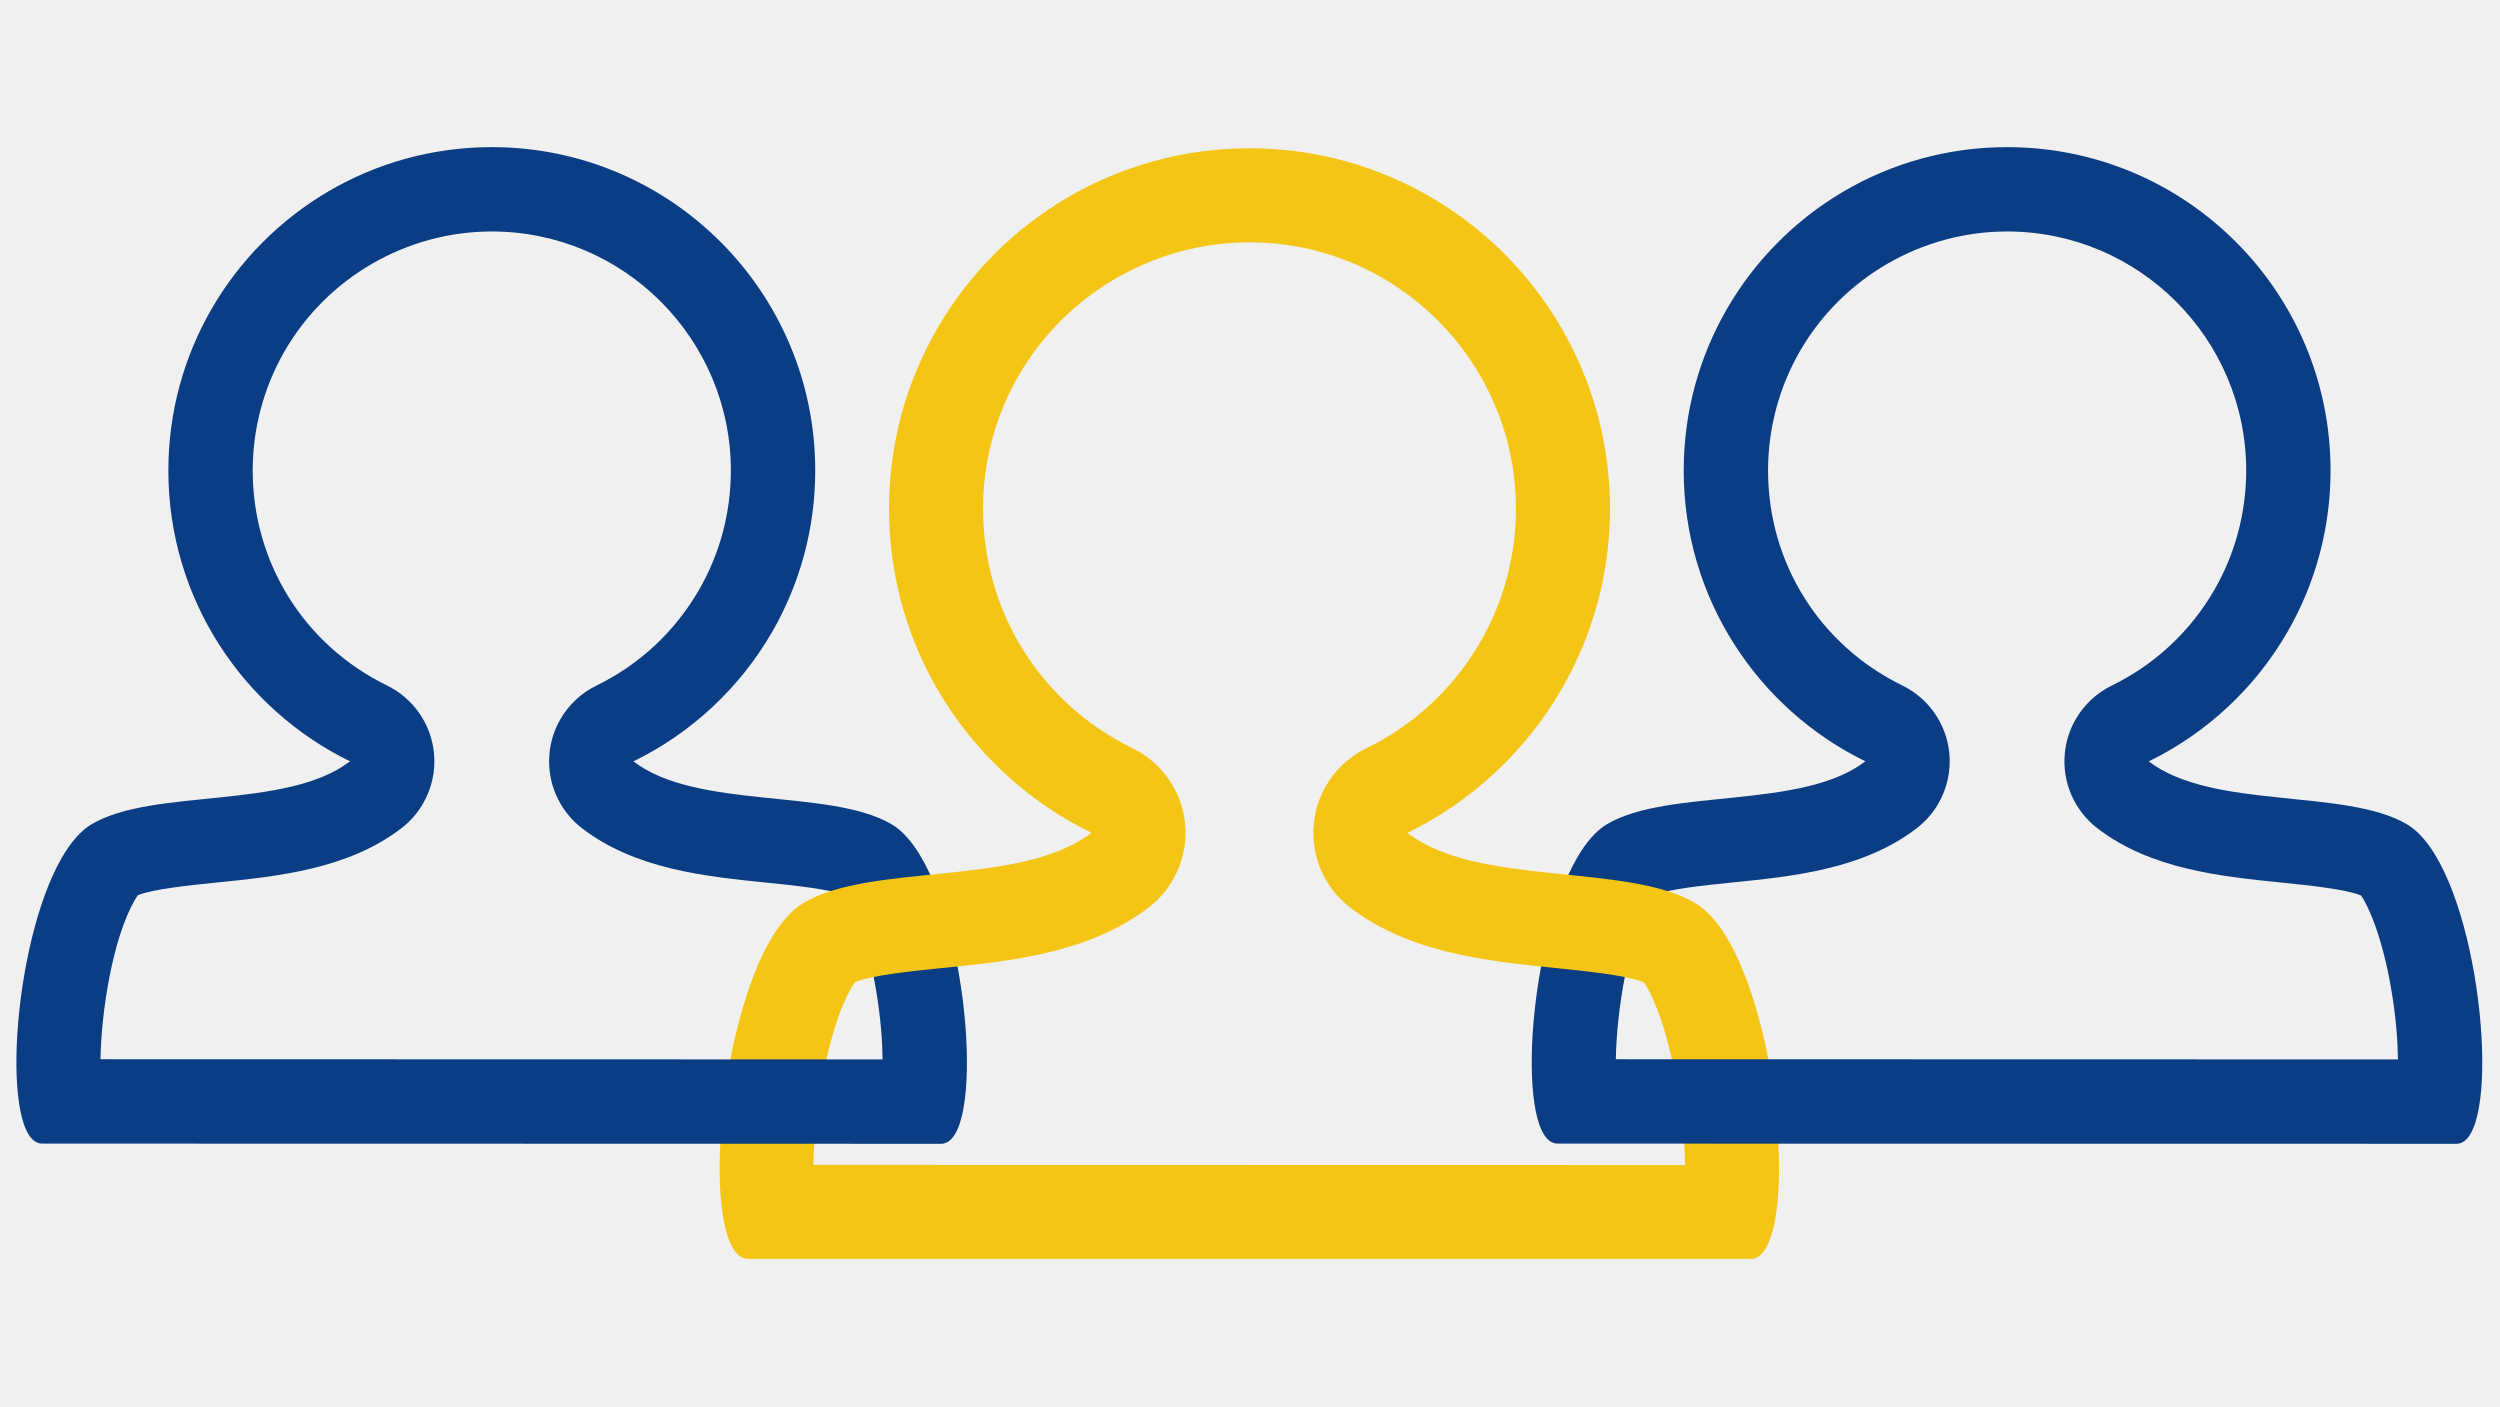
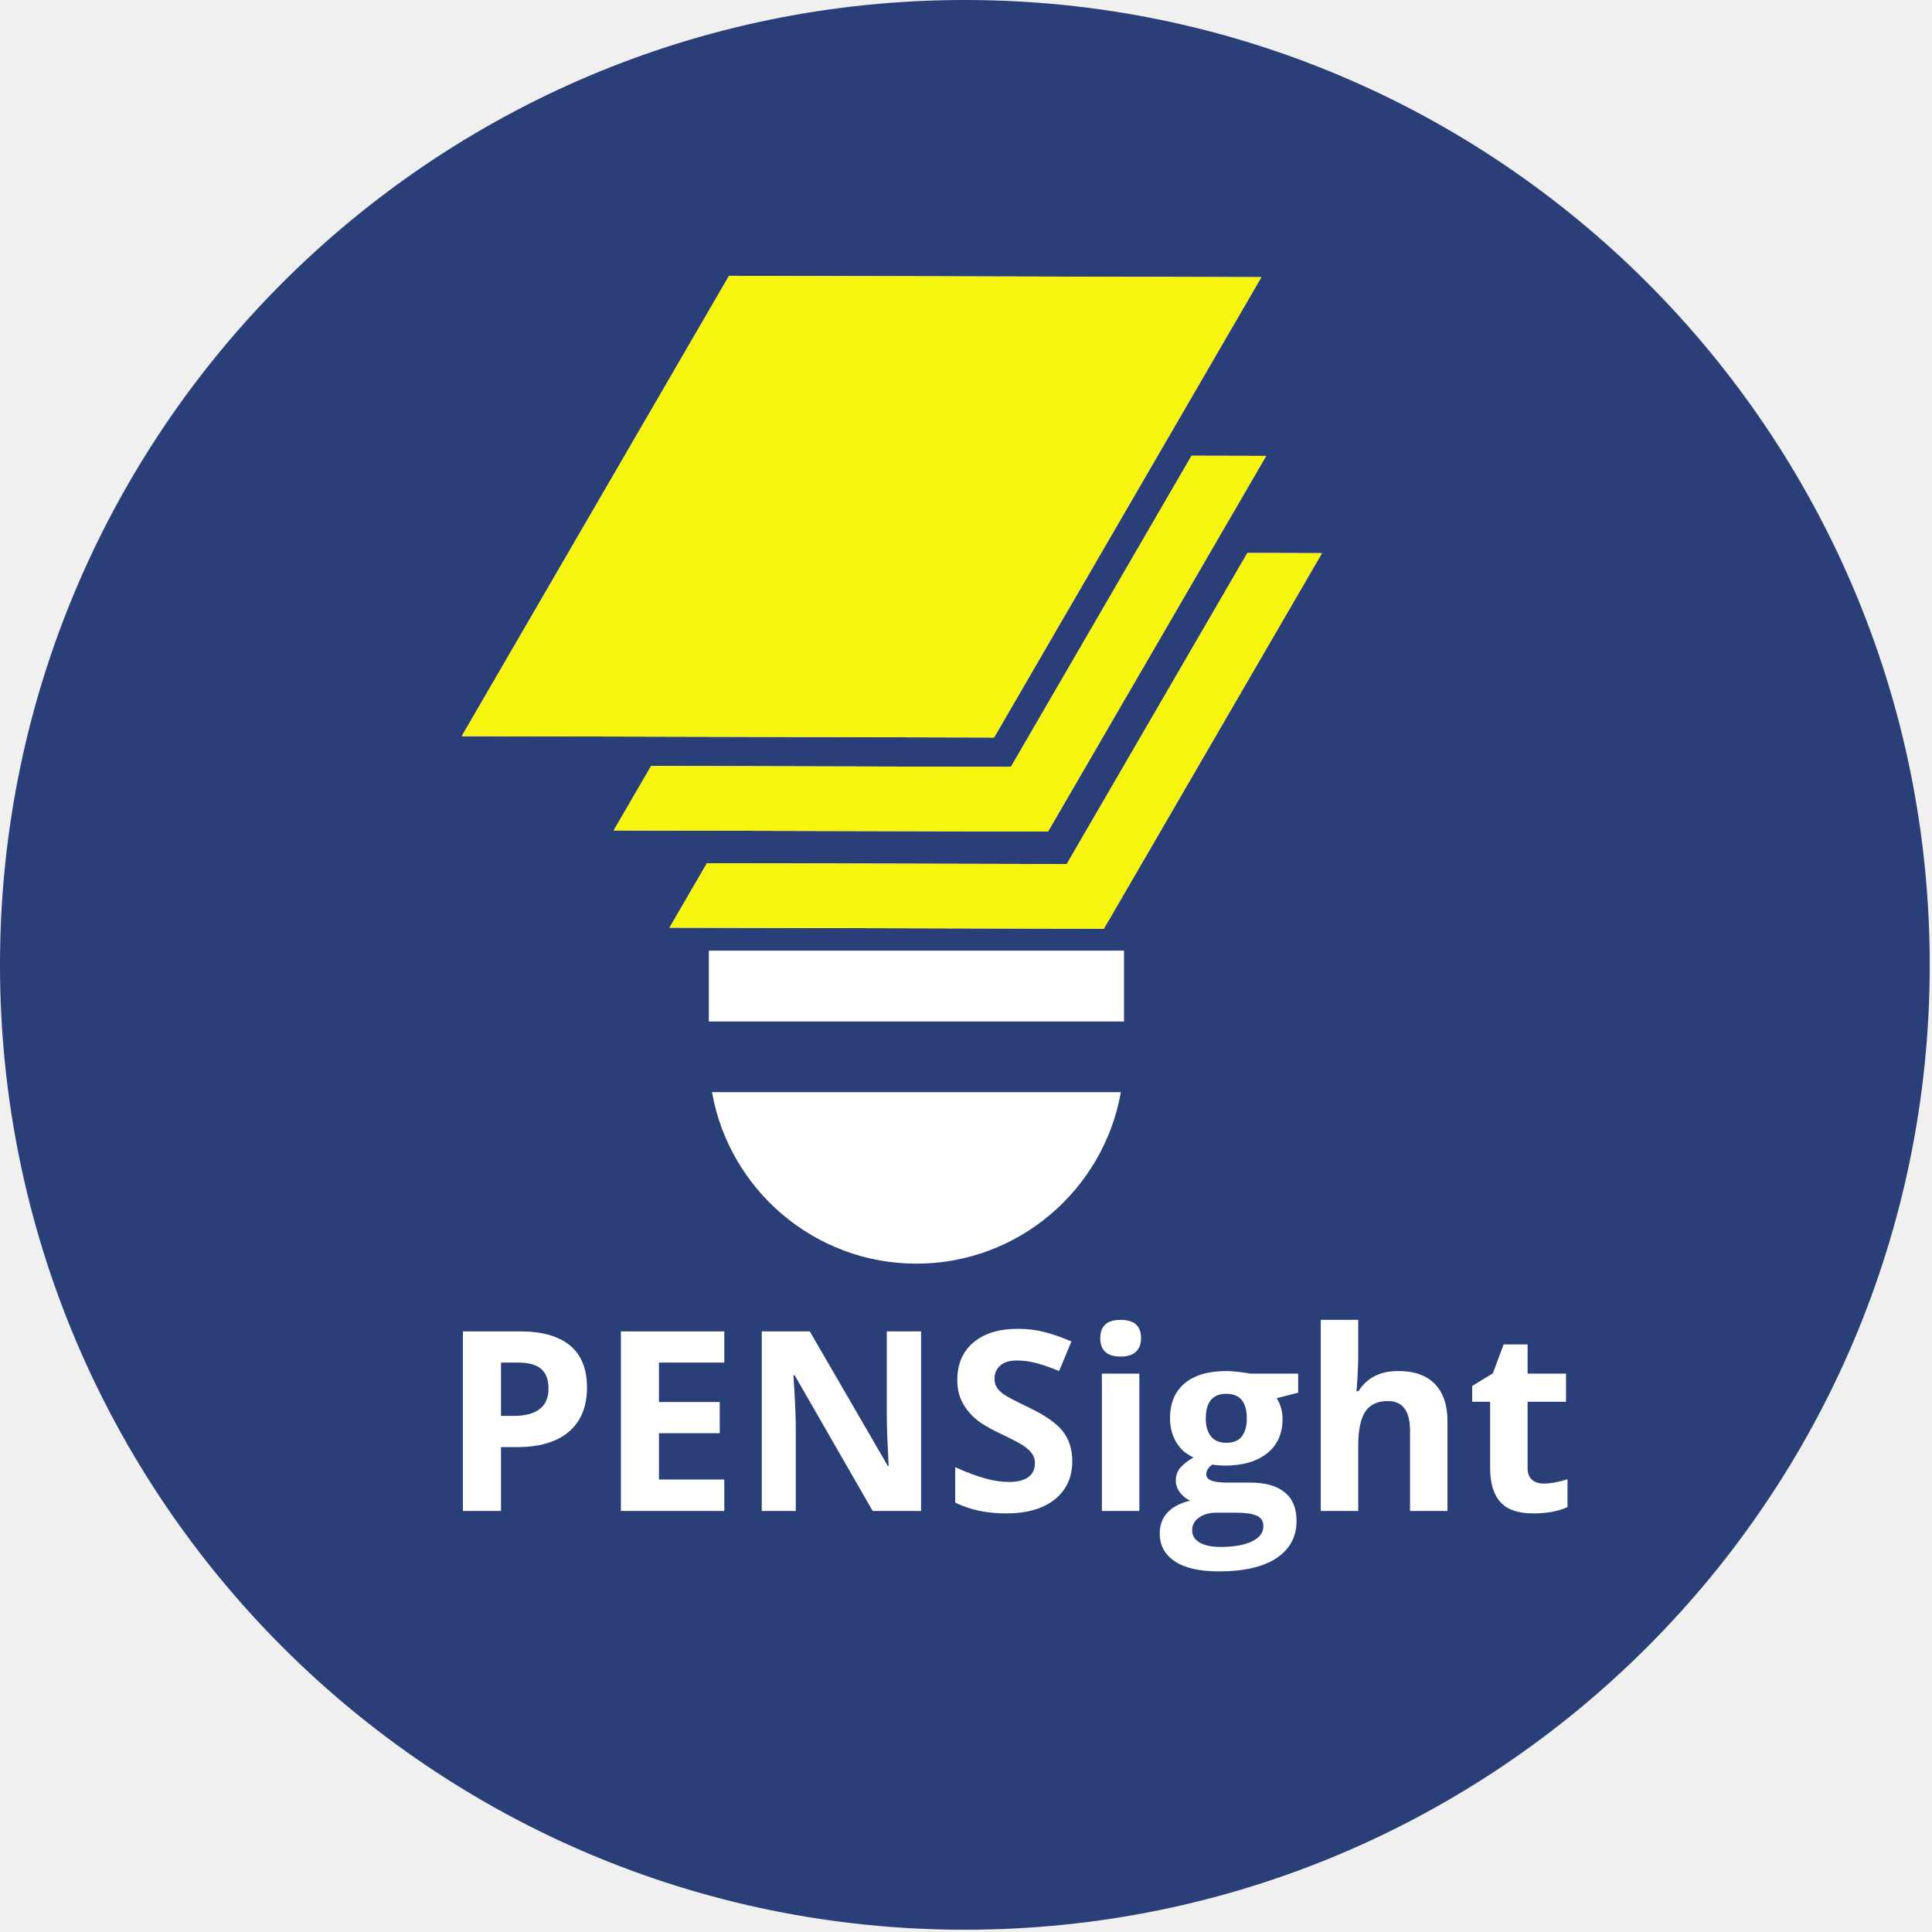
- <svg xmlns="http://www.w3.org/2000/svg" width="1920" zoomAndPan="magnify" viewBox="0 0 1440 810" height="1080" preserveAspectRatio="xMidYMid meet" version="1.0">
+ <svg xmlns="http://www.w3.org/2000/svg" width="1687" zoomAndPan="magnify" viewBox="0 0 1265.25 1265.25" height="1687" preserveAspectRatio="xMidYMid meet" version="1.0">
  <defs>
-     <clipPath id="148b7cf1b7">
-       <path d="M 414 593 L 1025 593 L 1025 725.102 L 414 725.102 Z M 414 593 " clip-rule="nonzero" />
+     <g />
+     <clipPath id="d9a07f5e08">
+       <path d="M 0 0 L 1263.766 0 L 1263.766 1263.766 L 0 1263.766 Z M 0 0 " clip-rule="nonzero" />
    </clipPath>
-     <clipPath id="31397e5d26">
-       <path d="M 882 84.602 L 1430 84.602 L 1430 659 L 882 659 Z M 882 84.602 " clip-rule="nonzero" />
+     <clipPath id="8eca384dab">
+       <path d="M 631.883 0 C 282.902 0 0 282.902 0 631.883 C 0 980.859 282.902 1263.766 631.883 1263.766 C 980.859 1263.766 1263.766 980.859 1263.766 631.883 C 1263.766 282.902 980.859 0 631.883 0 Z M 631.883 0 " clip-rule="nonzero" />
    </clipPath>
-     <clipPath id="7de7b152ba">
-       <path d="M 9 84.602 L 557 84.602 L 557 659 L 9 659 Z M 9 84.602 " clip-rule="nonzero" />
+     <clipPath id="d7311993a4">
+       <path d="M 302 180 L 827 180 L 827 483 L 302 483 Z M 302 180 " clip-rule="nonzero" />
+     </clipPath>
+     <clipPath id="d2bb390d9a">
+       <path d="M 215.465 330.742 L 739.418 29.969 L 985.332 458.363 L 461.383 759.133 Z M 215.465 330.742 " clip-rule="nonzero" />
+     </clipPath>
+     <clipPath id="85fe5ea9cf">
+       <path d="M 215.465 330.742 L 739.418 29.969 L 985.332 458.363 L 461.383 759.133 Z M 215.465 330.742 " clip-rule="nonzero" />
+     </clipPath>
+     <clipPath id="561778f9c3">
+       <path d="M 401 298 L 830 298 L 830 545 L 401 545 Z M 401 298 " clip-rule="nonzero" />
+     </clipPath>
+     <clipPath id="8eadca03be">
+       <path d="M 215.465 330.742 L 739.418 29.969 L 985.332 458.363 L 461.383 759.133 Z M 215.465 330.742 " clip-rule="nonzero" />
+     </clipPath>
+     <clipPath id="f4fe4a8784">
+       <path d="M 215.465 330.742 L 739.418 29.969 L 985.332 458.363 L 461.383 759.133 Z M 215.465 330.742 " clip-rule="nonzero" />
+     </clipPath>
+     <clipPath id="5fcac2e7fa">
+       <path d="M 438 362 L 866 362 L 866 609 L 438 609 Z M 438 362 " clip-rule="nonzero" />
+     </clipPath>
+     <clipPath id="b5b0690fb4">
+       <path d="M 215.465 330.742 L 739.418 29.969 L 985.332 458.363 L 461.383 759.133 Z M 215.465 330.742 " clip-rule="nonzero" />
+     </clipPath>
+     <clipPath id="18e1a79345">
+       <path d="M 215.465 330.742 L 739.418 29.969 L 985.332 458.363 L 461.383 759.133 Z M 215.465 330.742 " clip-rule="nonzero" />
+     </clipPath>
+     <clipPath id="3fbec1398a">
+       <path d="M 116 594.262 L 1084 594.262 L 1084 828 L 116 828 Z M 116 594.262 " clip-rule="nonzero" />
+     </clipPath>
+     <clipPath id="b3414228dc">
+       <path d="M 302 180 L 827 180 L 827 483 L 302 483 Z M 302 180 " clip-rule="nonzero" />
+     </clipPath>
+     <clipPath id="4aeafb420b">
+       <path d="M 215.465 330.742 L 739.418 29.969 L 985.332 458.363 L 461.383 759.133 Z M 215.465 330.742 " clip-rule="nonzero" />
+     </clipPath>
+     <clipPath id="6e1134da7e">
+       <path d="M 215.465 330.742 L 739.418 29.969 L 985.332 458.363 L 461.383 759.133 Z M 215.465 330.742 " clip-rule="nonzero" />
+     </clipPath>
+     <clipPath id="e79659f223">
+       <path d="M 401 298 L 830 298 L 830 545 L 401 545 Z M 401 298 " clip-rule="nonzero" />
+     </clipPath>
+     <clipPath id="3cecbb2cc8">
+       <path d="M 215.465 330.742 L 739.418 29.969 L 985.332 458.363 L 461.383 759.133 Z M 215.465 330.742 " clip-rule="nonzero" />
+     </clipPath>
+     <clipPath id="296d821f1a">
+       <path d="M 215.465 330.742 L 739.418 29.969 L 985.332 458.363 L 461.383 759.133 Z M 215.465 330.742 " clip-rule="nonzero" />
+     </clipPath>
+     <clipPath id="638393bfd4">
+       <path d="M 438 362 L 866 362 L 866 609 L 438 609 Z M 438 362 " clip-rule="nonzero" />
+     </clipPath>
+     <clipPath id="7fcf625650">
+       <path d="M 215.465 330.742 L 739.418 29.969 L 985.332 458.363 L 461.383 759.133 Z M 215.465 330.742 " clip-rule="nonzero" />
+     </clipPath>
+     <clipPath id="d0021fa457">
+       <path d="M 215.465 330.742 L 739.418 29.969 L 985.332 458.363 L 461.383 759.133 Z M 215.465 330.742 " clip-rule="nonzero" />
    </clipPath>
  </defs>
-   <g clip-path="url(#148b7cf1b7)">
-     <path fill="#f4c515" d="M 958.789 593.684 C 961.551 602.738 964.25 613.812 966.453 626.941 C 969.41 644.531 970.453 659.547 970.57 671.074 C 864.801 671.059 574.074 670.996 468.5 670.969 C 468.848 649.016 472.773 618.324 480.285 593.684 L 424.324 593.684 C 409.898 653.133 410.758 725.121 431.066 725.121 C 462.902 725.121 976.305 725.242 1008.141 725.258 C 1011.809 725.258 1014.84 722.902 1017.27 718.707 C 1028.285 699.637 1026.73 642.434 1014.918 593.684 L 958.789 593.684 " fill-opacity="1" fill-rule="nonzero" />
+   <g clip-path="url(#d9a07f5e08)">
+     <g clip-path="url(#8eca384dab)">
+       <path fill="#2a3e77" d="M 0 0 L 1263.766 0 L 1263.766 1263.766 L 0 1263.766 Z M 0 0 " fill-opacity="1" fill-rule="nonzero" />
+     </g>
  </g>
-   <g clip-path="url(#31397e5d26)">
-     <path fill="#0a3d83" d="M 994.684 177.98 C 978.871 205.352 969.816 237.129 969.816 271 C 969.789 344.602 1012.457 408.246 1074.441 438.516 C 1037.973 466.547 961.203 453.797 925.742 474.668 C 919.301 478.469 913.492 485.273 908.391 494.117 C 879.543 544.059 872.844 658.699 897.137 658.715 C 925.684 658.715 1386.336 658.82 1414.914 658.82 C 1418.203 658.82 1420.918 656.723 1423.094 652.953 C 1439.824 624.012 1424.301 497.117 1386.383 474.773 C 1350.922 453.891 1274.152 466.609 1237.699 438.543 C 1271.164 422.219 1299.004 396.176 1317.531 364.082 C 1333.332 336.711 1342.383 304.949 1342.398 271.078 C 1342.43 168.188 1259.051 84.766 1156.145 84.75 C 1087.129 84.734 1026.883 122.23 994.684 177.98 Z M 1036.75 202.289 C 1061.328 159.754 1107.078 133.32 1156.145 133.332 C 1232.07 133.363 1293.812 195.137 1293.812 271.062 C 1293.797 295.25 1287.461 319.012 1275.465 339.773 C 1261.629 363.719 1241.199 382.777 1216.395 394.879 C 1207.551 399.195 1200.398 406 1195.617 414.25 C 1192.223 420.105 1190.066 426.699 1189.355 433.656 C 1187.664 450.391 1194.727 466.805 1208.066 477.066 C 1238.801 500.723 1279.133 504.812 1314.711 508.434 C 1329.469 509.941 1351.242 512.145 1359.918 515.781 C 1364.004 521.363 1372.32 539.699 1377.496 570.613 C 1380.148 586.398 1381.102 599.871 1381.207 610.223 C 1286.301 610.191 1025.449 610.145 930.723 610.117 C 931.145 582.836 937.711 540.527 950.473 518.422 C 951.199 517.172 951.785 516.266 952.223 515.66 C 960.961 512.055 982.656 509.852 997.398 508.359 C 1032.977 504.77 1073.309 500.68 1104.059 477.051 C 1109.176 473.098 1113.387 468.254 1116.523 462.82 C 1121.531 454.129 1123.824 443.945 1122.785 433.641 C 1121.094 416.906 1110.879 402.242 1095.762 394.848 C 1048.035 371.535 1018.387 324.082 1018.402 271 C 1018.402 246.828 1024.77 223.066 1036.75 202.289 " fill-opacity="1" fill-rule="nonzero" />
+   <g clip-path="url(#d7311993a4)">
+     <g clip-path="url(#d2bb390d9a)">
+       <g clip-path="url(#85fe5ea9cf)">
+         <path fill="#ffffff" d="M 477.441 180.645 L 302.391 482.117 L 650.996 482.98 L 826.047 181.516 L 477.441 180.645 " fill-opacity="1" fill-rule="nonzero" />
+       </g>
+     </g>
  </g>
-   <g clip-path="url(#7de7b152ba)">
-     <path fill="#0a3d83" d="M 121.844 177.98 C 106.047 205.352 96.977 237.129 96.977 271 C 96.961 344.602 139.633 408.246 201.602 438.516 C 165.133 466.547 88.375 453.797 52.902 474.668 C 46.461 478.469 40.668 485.273 35.566 494.117 C 6.719 544.059 0.02 658.699 24.312 658.715 C 52.859 658.715 513.496 658.82 542.074 658.82 C 545.363 658.82 548.094 656.723 550.281 652.953 C 566.984 624.012 551.457 497.117 513.555 474.773 C 478.082 453.891 401.312 466.609 364.875 438.543 C 398.324 422.219 426.164 396.176 444.707 364.082 C 460.504 336.711 469.559 304.949 469.574 271.078 C 469.602 168.188 386.207 84.766 283.32 84.75 C 214.305 84.734 154.059 122.23 121.844 177.98 Z M 163.926 202.289 C 188.488 159.754 234.254 133.32 283.32 133.332 C 359.23 133.363 420.988 195.137 420.973 271.062 C 420.973 295.25 414.637 319.012 402.625 339.773 C 388.805 363.719 368.391 382.777 343.57 394.879 C 334.711 399.195 327.574 406 322.793 414.25 C 319.398 420.105 317.223 426.699 316.531 433.656 C 314.824 450.391 321.902 466.805 335.227 477.066 C 365.977 500.723 406.293 504.812 441.887 508.434 C 456.641 509.941 478.398 512.145 487.09 515.781 C 491.18 521.363 499.492 539.699 504.668 570.613 C 507.309 586.398 508.273 599.871 508.367 610.223 C 413.457 610.191 152.609 610.145 57.883 610.117 C 58.305 582.836 64.867 540.527 77.633 518.422 C 78.359 517.172 78.945 516.266 79.383 515.66 C 88.121 512.055 109.832 509.852 124.559 508.359 C 160.152 504.77 200.469 500.68 231.219 477.051 C 236.348 473.098 240.559 468.254 243.684 462.82 C 248.707 454.129 251 443.945 249.961 433.641 C 248.27 416.906 238.039 402.242 222.938 394.848 C 175.195 371.535 145.562 324.082 145.562 271 C 145.562 246.828 151.93 223.066 163.926 202.289 " fill-opacity="1" fill-rule="nonzero" />
+   <g clip-path="url(#561778f9c3)">
+     <g clip-path="url(#8eadca03be)">
+       <g clip-path="url(#f4fe4a8784)">
+         <path fill="#ffffff" d="M 662.039 502.219 L 426.422 501.633 L 401.906 543.848 L 686.344 544.555 L 829.176 298.574 L 780.355 298.457 L 662.039 502.219 " fill-opacity="1" fill-rule="nonzero" />
+       </g>
+     </g>
  </g>
-   <path fill="#f4c515" d="M 476.258 608.863 C 479.805 593.457 484.539 579.109 490.516 568.758 C 491.316 567.371 491.996 566.375 492.477 565.695 C 502.211 561.668 526.395 559.223 542.812 557.562 C 582.48 553.551 627.414 548.992 661.695 522.648 C 667.398 518.258 672.09 512.855 675.578 506.805 C 681.176 497.117 683.723 485.758 682.578 474.273 C 680.676 455.625 669.285 439.27 652.445 431.047 C 599.258 405.062 566.215 352.164 566.23 293.016 C 566.23 266.066 573.305 239.586 586.691 216.426 C 614.074 169.02 665.059 139.566 719.742 139.582 C 804.355 139.609 873.176 208.461 873.176 293.09 C 873.176 320.039 866.098 346.504 852.73 369.664 C 837.309 396.34 814.559 417.586 786.898 431.074 C 777.047 435.875 769.066 443.465 763.738 452.668 C 759.965 459.199 757.551 466.547 756.77 474.289 C 754.883 492.938 762.758 511.242 777.605 522.664 C 811.855 549.039 856.805 553.609 896.488 557.637 C 912.918 559.312 937.18 561.773 946.867 565.816 C 950.551 570.871 957.34 585.25 962.848 608.863 L 1018.223 608.863 C 1010.512 569.164 996.176 531.82 976.352 520.129 C 936.836 496.848 851.266 511.016 810.633 479.75 C 847.934 461.555 878.953 432.523 899.609 396.75 C 917.234 366.254 927.328 330.859 927.344 293.09 C 927.375 178.434 834.43 85.441 719.754 85.414 C 642.836 85.398 575.691 127.207 539.793 189.344 C 522.156 219.852 512.078 255.25 512.078 293 C 512.047 375.035 559.621 445.969 628.68 479.707 C 588.031 510.953 502.496 496.742 462.949 520.008 C 455.766 524.246 449.309 531.82 443.605 541.676 C 433.57 559.055 425.938 583.484 421.02 608.863 L 476.258 608.863 " fill-opacity="1" fill-rule="nonzero" />
+   <g clip-path="url(#5fcac2e7fa)">
+     <g clip-path="url(#b5b0690fb4)">
+       <g clip-path="url(#18e1a79345)">
+         <path fill="#ffffff" d="M 698.594 565.895 L 462.973 565.309 L 438.457 607.523 L 722.895 608.23 L 865.73 362.254 L 816.906 362.133 L 698.594 565.895 " fill-opacity="1" fill-rule="nonzero" />
+       </g>
+     </g>
+   </g>
+   <g clip-path="url(#3fbec1398a)">
+     <path fill="#ffffff" d="M 940.094 193.078 C 940.094 280.668 906.715 363.844 846.117 427.254 C 837.527 436.227 829.238 444.664 821.41 452.648 C 779.211 495.453 751.766 523.203 740.207 576.273 L 460.797 576.273 C 451.52 522.062 425.746 497.203 384.688 457.516 C 376.402 449.531 367.734 441.09 358.609 431.891 C 292.16 364.758 257.262 275.801 260.453 181.371 C 266.461 3.309 416.316 -143.965 594.531 -146.852 C 687.137 -148.223 773.129 -113.703 838.59 -49.305 C 904.055 15.168 940.094 101.16 940.094 193.078 Z M 512.648 715.258 L 466.27 715.258 C 477.523 778.973 533.254 827.555 600.16 827.555 C 667.066 827.555 722.797 778.973 734.051 715.258 Z M 423.082 -197.793 C 426.656 -189.051 435.098 -183.805 443.992 -183.805 C 446.883 -183.805 449.848 -184.336 452.66 -185.555 C 464.215 -190.344 469.691 -203.57 464.902 -215.129 L 430.309 -298.914 C 425.516 -310.473 412.211 -315.871 400.73 -311.156 C 389.176 -306.367 383.699 -293.137 388.488 -281.578 Z M 747.582 -185.555 C 750.395 -184.414 753.359 -183.805 756.25 -183.805 C 765.145 -183.805 773.586 -189.051 777.16 -197.793 L 811.828 -281.578 C 816.617 -293.137 811.145 -306.441 799.586 -311.156 C 788.031 -315.945 774.727 -310.473 770.012 -298.914 L 735.34 -215.129 C 730.551 -203.57 736.027 -190.344 747.582 -185.555 Z M 977.043 36.914 C 979.934 36.914 982.898 36.379 985.711 35.164 L 1069.422 0.492 C 1080.977 -4.297 1086.449 -17.602 1081.66 -29.082 C 1076.871 -40.637 1063.566 -46.113 1052.086 -41.324 L 968.375 -6.652 C 956.82 -1.863 951.344 11.441 956.133 22.922 C 959.707 31.668 968.148 36.914 977.043 36.914 Z M 1069.422 340.199 L 985.711 305.527 C 974.23 300.738 960.926 306.215 956.133 317.77 C 951.344 329.328 956.82 342.633 968.375 347.344 L 1052.086 382.016 C 1054.898 383.156 1057.863 383.766 1060.754 383.766 C 1069.648 383.766 1078.086 378.52 1081.66 369.773 C 1086.449 358.293 1080.977 344.988 1069.422 340.199 Z M 214.609 305.527 L 130.898 340.199 C 119.34 344.988 113.867 358.293 118.656 369.773 C 122.23 378.52 130.746 383.766 139.566 383.766 C 142.453 383.766 145.422 383.23 148.234 382.016 L 231.941 347.348 C 243.5 342.555 248.973 329.25 244.184 317.77 C 239.469 306.215 226.164 300.738 214.609 305.527 Z M 231.941 -6.652 L 148.234 -41.324 C 136.676 -46.113 123.371 -40.637 118.656 -29.082 C 113.867 -17.523 119.34 -4.219 130.898 0.492 L 214.609 35.164 C 217.422 36.305 220.387 36.914 223.277 36.914 C 232.172 36.914 240.609 31.668 244.184 22.922 C 249.051 11.367 243.5 -1.863 231.941 -6.652 Z M 509.531 622.578 L 464.215 622.578 L 464.215 668.957 L 736.102 668.957 L 736.102 622.578 Z M 509.531 622.578 " fill-opacity="1" fill-rule="nonzero" />
+   </g>
+   <g fill="#ffffff" fill-opacity="1">
+     <g transform="translate(288.3659, 989.5128)">
+       <g>
+         <path d="M 39.734 -62.266 L 47.938 -62.266 C 55.602 -62.266 61.336 -63.773 65.141 -66.797 C 68.953 -69.828 70.859 -74.238 70.859 -80.031 C 70.859 -85.875 69.266 -90.191 66.078 -92.984 C 62.891 -95.773 57.891 -97.172 51.078 -97.172 L 39.734 -97.172 Z M 96.047 -80.922 C 96.047 -68.266 92.086 -58.582 84.172 -51.875 C 76.266 -45.176 65.02 -41.828 50.438 -41.828 L 39.734 -41.828 L 39.734 0 L 14.797 0 L 14.797 -117.594 L 52.359 -117.594 C 66.629 -117.594 77.477 -114.52 84.906 -108.375 C 92.332 -102.238 96.047 -93.086 96.047 -80.922 Z M 96.047 -80.922 " />
+       </g>
+     </g>
+   </g>
+   <g fill="#ffffff" fill-opacity="1">
+     <g transform="translate(391.8094, 989.5128)">
+       <g>
+         <path d="M 82.531 0 L 14.797 0 L 14.797 -117.594 L 82.531 -117.594 L 82.531 -97.172 L 39.734 -97.172 L 39.734 -71.344 L 79.547 -71.344 L 79.547 -50.922 L 39.734 -50.922 L 39.734 -20.594 L 82.531 -20.594 Z M 82.531 0 " />
+       </g>
+     </g>
+   </g>
+   <g fill="#ffffff" fill-opacity="1">
+     <g transform="translate(484.072, 989.5128)">
+       <g>
+         <path d="M 119.125 0 L 87.438 0 L 36.281 -88.969 L 35.547 -88.969 C 36.566 -73.25 37.078 -62.039 37.078 -55.344 L 37.078 0 L 14.797 0 L 14.797 -117.594 L 46.25 -117.594 L 97.328 -29.516 L 97.891 -29.516 C 97.086 -44.797 96.688 -55.602 96.688 -61.938 L 96.688 -117.594 L 119.125 -117.594 Z M 119.125 0 " />
+       </g>
+     </g>
+   </g>
+   <g fill="#ffffff" fill-opacity="1">
+     <g transform="translate(618.0015, 989.5128)">
+       <g>
+         <path d="M 84.219 -32.656 C 84.219 -22.039 80.395 -13.676 72.75 -7.562 C 65.113 -1.445 54.484 1.609 40.859 1.609 C 28.316 1.609 17.219 -0.75 7.562 -5.469 L 7.562 -28.641 C 15.5 -25.098 22.211 -22.602 27.703 -21.156 C 33.203 -19.707 38.234 -18.984 42.797 -18.984 C 48.266 -18.984 52.457 -20.023 55.375 -22.109 C 58.301 -24.203 59.766 -27.316 59.766 -31.453 C 59.766 -33.754 59.117 -35.801 57.828 -37.594 C 56.547 -39.395 54.656 -41.125 52.156 -42.781 C 49.664 -44.445 44.586 -47.102 36.922 -50.75 C 29.734 -54.133 24.344 -57.379 20.75 -60.484 C 17.156 -63.598 14.285 -67.219 12.141 -71.344 C 9.992 -75.477 8.922 -80.305 8.922 -85.828 C 8.922 -96.234 12.445 -104.41 19.5 -110.359 C 26.551 -116.305 36.301 -119.281 48.75 -119.281 C 54.863 -119.281 60.691 -118.555 66.234 -117.109 C 71.785 -115.66 77.594 -113.625 83.656 -111 L 75.609 -91.625 C 69.336 -94.195 64.148 -95.988 60.047 -97 C 55.941 -98.02 51.906 -98.531 47.938 -98.531 C 43.219 -98.531 39.598 -97.43 37.078 -95.234 C 34.555 -93.035 33.297 -90.164 33.297 -86.625 C 33.297 -84.426 33.805 -82.508 34.828 -80.875 C 35.848 -79.238 37.469 -77.656 39.688 -76.125 C 41.914 -74.602 47.188 -71.859 55.5 -67.891 C 66.488 -62.629 74.02 -57.359 78.094 -52.078 C 82.176 -46.797 84.219 -40.32 84.219 -32.656 Z M 84.219 -32.656 " />
+       </g>
+     </g>
+   </g>
+   <g fill="#ffffff" fill-opacity="1">
+     <g transform="translate(708.7358, 989.5128)">
+       <g>
+         <path d="M 11.828 -113.172 C 11.828 -121.16 16.273 -125.156 25.172 -125.156 C 34.078 -125.156 38.531 -121.16 38.531 -113.172 C 38.531 -109.367 37.414 -106.406 35.188 -104.281 C 32.969 -102.164 29.629 -101.109 25.172 -101.109 C 16.273 -101.109 11.828 -105.129 11.828 -113.172 Z M 37.406 0 L 12.875 0 L 12.875 -89.922 L 37.406 -89.922 Z M 37.406 0 " />
+       </g>
+     </g>
+   </g>
+   <g fill="#ffffff" fill-opacity="1">
+     <g transform="translate(759.0096, 989.5128)">
+       <g>
+         <path d="M 91.141 -89.922 L 91.141 -77.453 L 77.062 -73.844 C 79.633 -69.82 80.922 -65.316 80.922 -60.328 C 80.922 -50.672 77.555 -43.148 70.828 -37.766 C 64.098 -32.379 54.754 -29.688 42.797 -29.688 L 38.375 -29.922 L 34.75 -30.328 C 32.227 -28.391 30.969 -26.242 30.969 -23.891 C 30.969 -20.348 35.473 -18.578 44.484 -18.578 L 59.766 -18.578 C 69.629 -18.578 77.148 -16.457 82.328 -12.219 C 87.504 -7.988 90.094 -1.77 90.094 6.438 C 90.094 16.945 85.707 25.098 76.938 30.891 C 68.164 36.68 55.578 39.578 39.172 39.578 C 26.617 39.578 17.031 37.391 10.406 33.016 C 3.789 28.648 0.484 22.523 0.484 14.641 C 0.484 9.223 2.172 4.691 5.547 1.047 C 8.93 -2.598 13.895 -5.195 20.438 -6.75 C 17.914 -7.82 15.711 -9.578 13.828 -12.016 C 11.953 -14.461 11.016 -17.051 11.016 -19.781 C 11.016 -23.219 12.004 -26.07 13.984 -28.344 C 15.973 -30.625 18.848 -32.867 22.609 -35.078 C 17.891 -37.109 14.145 -40.375 11.375 -44.875 C 8.613 -49.383 7.234 -54.695 7.234 -60.812 C 7.234 -70.625 10.426 -78.211 16.812 -83.578 C 23.195 -88.941 32.312 -91.625 44.156 -91.625 C 46.676 -91.625 49.664 -91.395 53.125 -90.938 C 56.582 -90.477 58.797 -90.141 59.766 -89.922 Z M 21.719 12.703 C 21.719 16.086 23.336 18.742 26.578 20.672 C 29.828 22.598 34.375 23.562 40.219 23.562 C 49.008 23.562 55.898 22.352 60.891 19.938 C 65.879 17.531 68.375 14.234 68.375 10.047 C 68.375 6.672 66.895 4.336 63.938 3.047 C 60.988 1.766 56.43 1.125 50.266 1.125 L 37.562 1.125 C 33.062 1.125 29.297 2.18 26.266 4.297 C 23.234 6.422 21.719 9.223 21.719 12.703 Z M 30.641 -60.484 C 30.641 -55.609 31.754 -51.75 33.984 -48.906 C 36.211 -46.062 39.602 -44.641 44.156 -44.641 C 48.77 -44.641 52.148 -46.062 54.297 -48.906 C 56.441 -51.75 57.516 -55.609 57.516 -60.484 C 57.516 -71.316 53.062 -76.734 44.156 -76.734 C 35.145 -76.734 30.641 -71.316 30.641 -60.484 Z M 30.641 -60.484 " />
+       </g>
+     </g>
+   </g>
+   <g fill="#ffffff" fill-opacity="1">
+     <g transform="translate(852.0766, 989.5128)">
+       <g>
+         <path d="M 95.875 0 L 71.344 0 L 71.344 -52.531 C 71.344 -65.5 66.52 -71.984 56.875 -71.984 C 50.008 -71.984 45.047 -69.648 41.984 -64.984 C 38.93 -60.328 37.406 -52.77 37.406 -42.312 L 37.406 0 L 12.875 0 L 12.875 -125.156 L 37.406 -125.156 L 37.406 -99.656 C 37.406 -97.676 37.219 -93.016 36.844 -85.672 L 36.281 -78.422 L 37.562 -78.422 C 43.031 -87.223 51.719 -91.625 63.625 -91.625 C 74.188 -91.625 82.203 -88.781 87.672 -83.094 C 93.141 -77.406 95.875 -69.254 95.875 -58.641 Z M 95.875 0 " />
+       </g>
+     </g>
+   </g>
+   <g fill="#ffffff" fill-opacity="1">
+     <g transform="translate(960.3464, 989.5128)">
+       <g>
+         <path d="M 50.75 -17.938 C 55.039 -17.938 60.191 -18.875 66.203 -20.75 L 66.203 -2.5 C 60.086 0.238 52.578 1.609 43.672 1.609 C 33.859 1.609 26.711 -0.867 22.234 -5.828 C 17.766 -10.785 15.531 -18.227 15.531 -28.156 L 15.531 -71.516 L 3.781 -71.516 L 3.781 -81.891 L 17.297 -90.094 L 24.375 -109.078 L 40.062 -109.078 L 40.062 -89.922 L 65.234 -89.922 L 65.234 -71.516 L 40.062 -71.516 L 40.062 -28.156 C 40.062 -24.664 41.035 -22.086 42.984 -20.422 C 44.941 -18.766 47.531 -17.938 50.75 -17.938 Z M 50.75 -17.938 " />
+       </g>
+     </g>
+   </g>
+   <g clip-path="url(#b3414228dc)">
+     <g clip-path="url(#4aeafb420b)">
+       <g clip-path="url(#6e1134da7e)">
+         <path fill="#f7f40f" d="M 477.441 180.645 L 302.391 482.117 L 650.996 482.98 L 826.047 181.516 L 477.441 180.645 " fill-opacity="1" fill-rule="nonzero" />
+       </g>
+     </g>
+   </g>
+   <g clip-path="url(#e79659f223)">
+     <g clip-path="url(#3cecbb2cc8)">
+       <g clip-path="url(#296d821f1a)">
+         <path fill="#f7f40f" d="M 662.039 502.219 L 426.422 501.633 L 401.906 543.848 L 686.344 544.555 L 829.176 298.574 L 780.355 298.457 L 662.039 502.219 " fill-opacity="1" fill-rule="nonzero" />
+       </g>
+     </g>
+   </g>
+   <g clip-path="url(#638393bfd4)">
+     <g clip-path="url(#7fcf625650)">
+       <g clip-path="url(#d0021fa457)">
+         <path fill="#f7f40f" d="M 698.594 565.895 L 462.973 565.309 L 438.457 607.523 L 722.895 608.23 L 865.73 362.254 L 816.906 362.133 L 698.594 565.895 " fill-opacity="1" fill-rule="nonzero" />
+       </g>
+     </g>
+   </g>
</svg>
